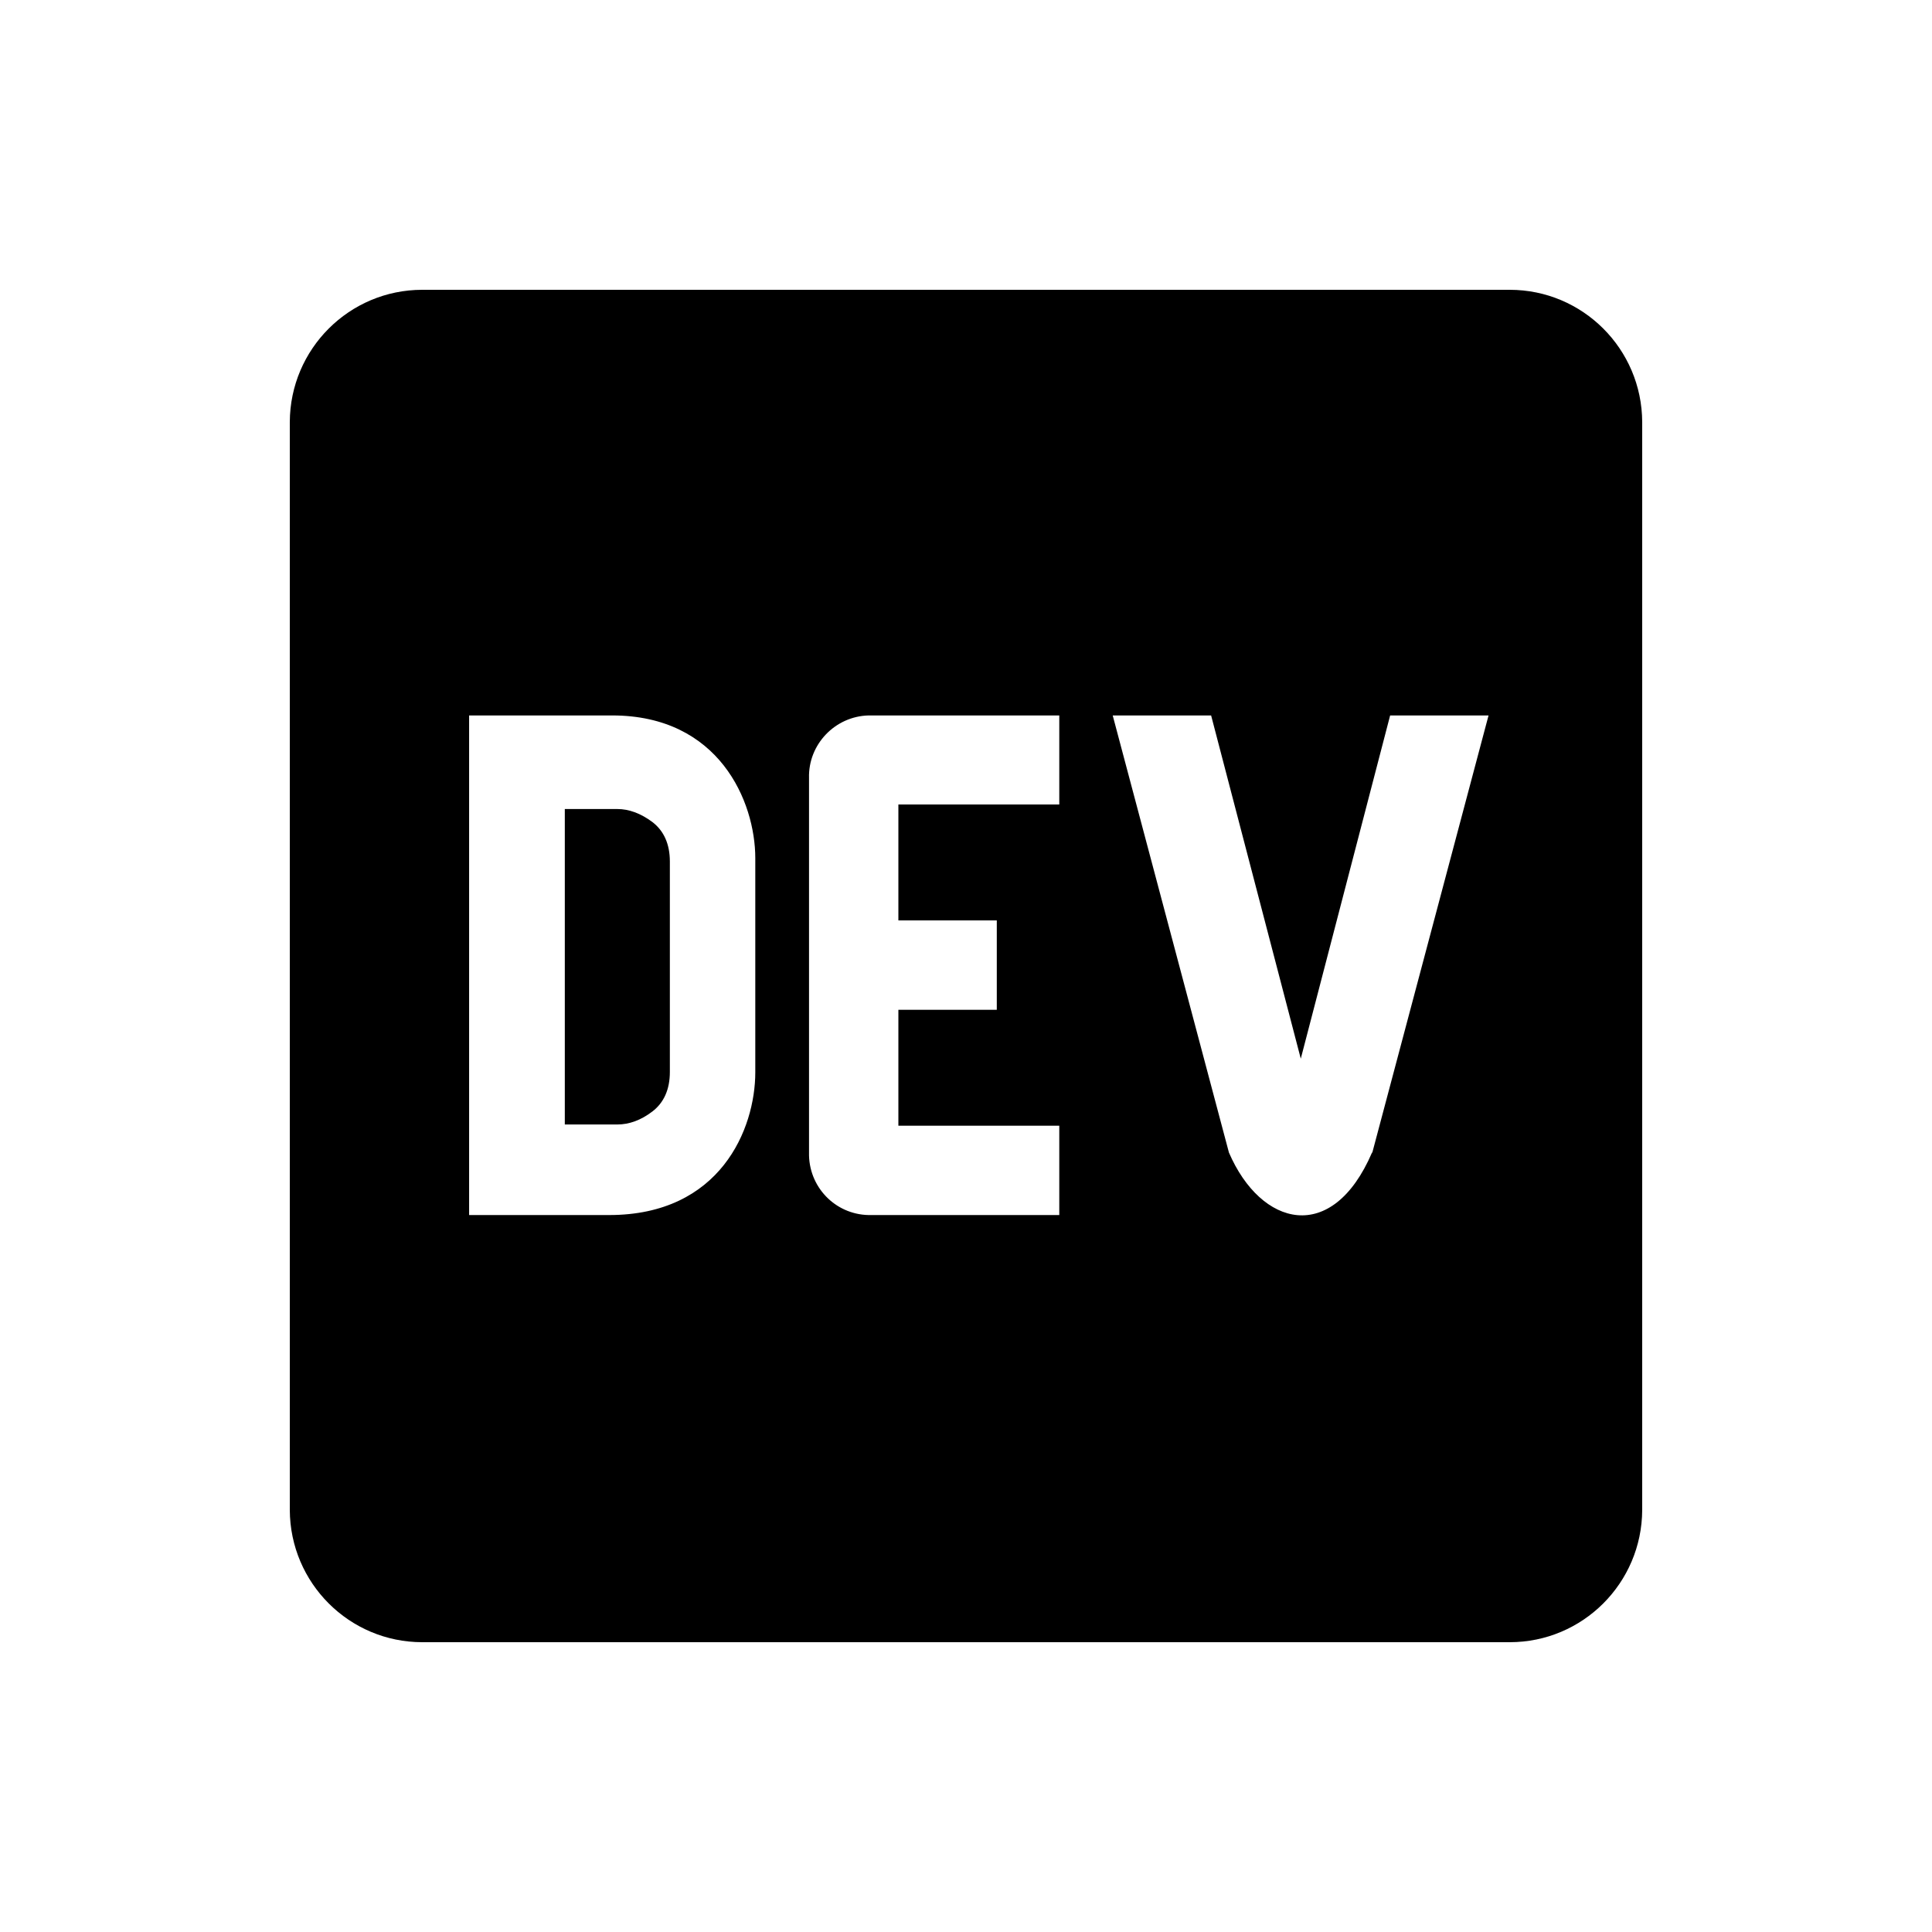
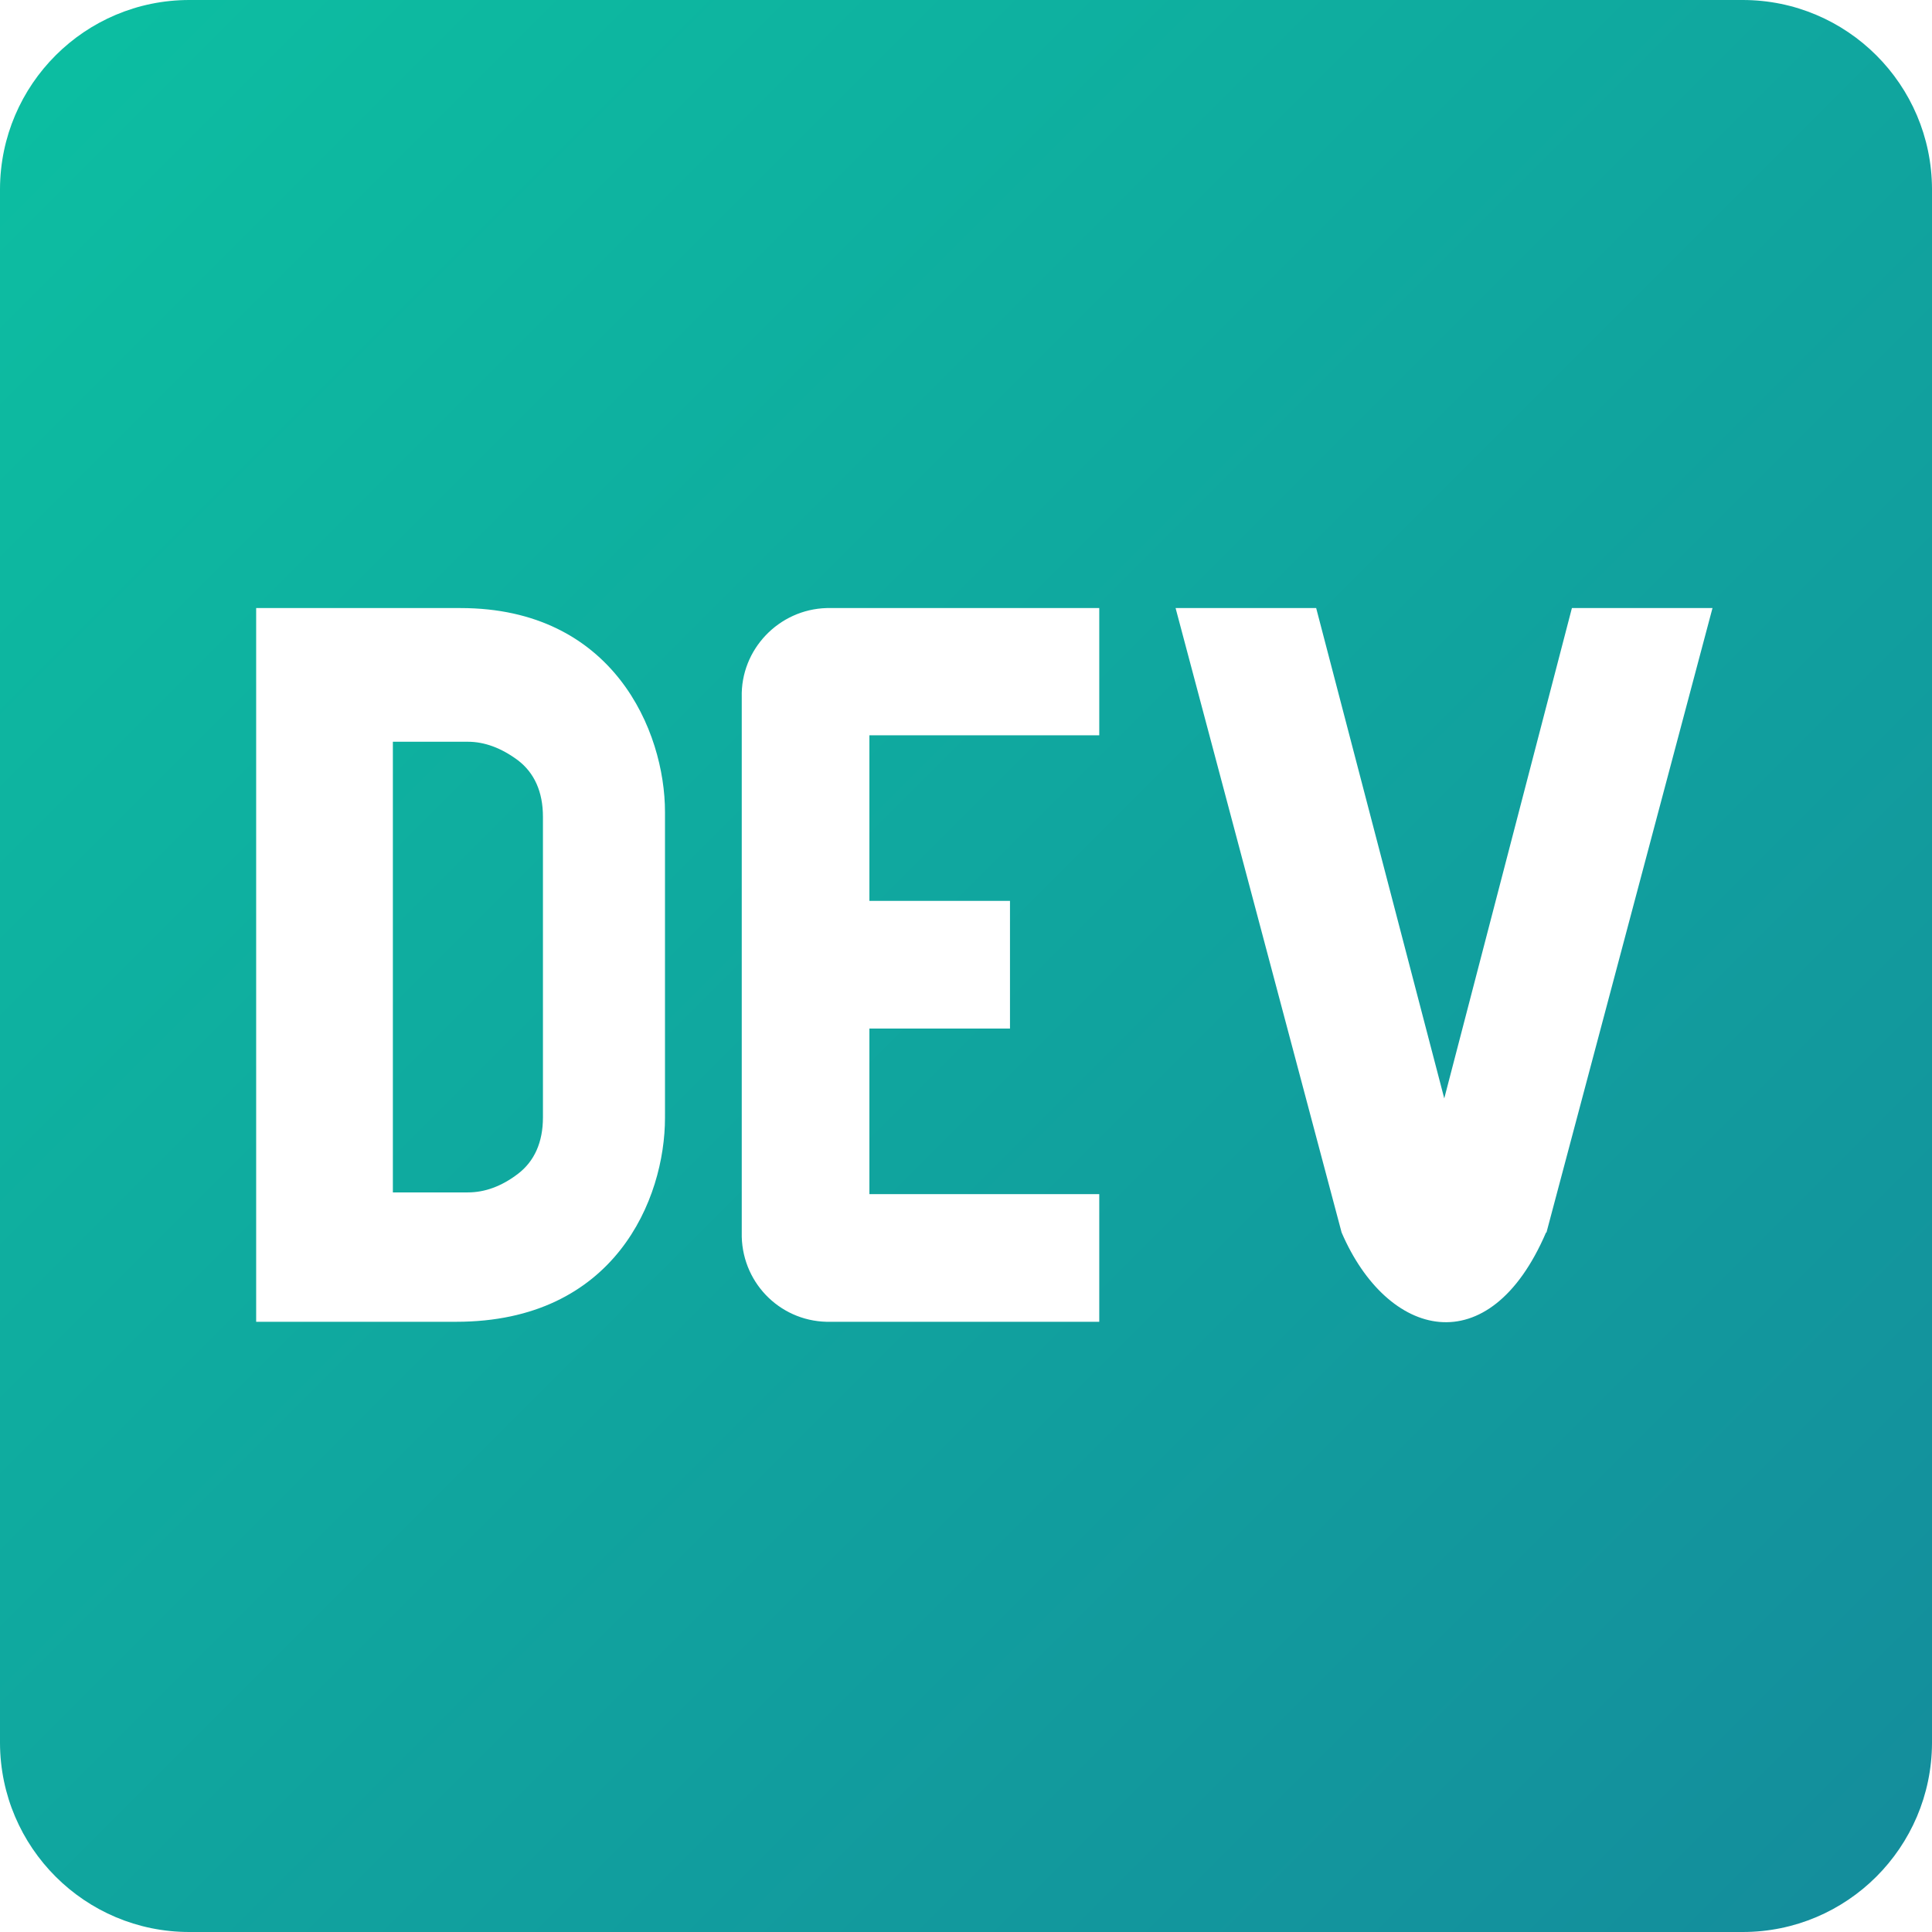
- <svg xmlns="http://www.w3.org/2000/svg" viewBox="0 0 640 640">
-   <path d="M216.1 272.3C212.2 269.4 208.3 268 204.5 268L187.1 268L187.1 372.5L204.5 372.5C208.4 372.5 212.3 371.1 216.1 368.2C219.9 365.3 221.9 360.9 221.9 355.1L221.9 285.4C221.9 279.6 219.9 275.2 216.1 272.3zM500.1 96L139.9 96C115.7 96 96.1 115.6 96 139.8L96 500.2C96.1 524.4 115.7 544 139.9 544L500.1 544C524.3 544 543.9 524.4 544 500.2L544 139.8C543.9 115.6 524.3 96 500.1 96zM250.2 355.2C250.2 374 238.6 402.5 201.8 402.5L155.4 402.5L155.4 237L202.8 237C238.2 237 250.2 265.5 250.2 284.3L250.2 355.2zM350.9 266.5L297.6 266.5L297.6 304.9L330.2 304.9L330.2 334.5L297.6 334.5L297.6 372.9L350.9 372.9L350.9 402.5L288.7 402.5C277.5 402.8 268.3 394 268 382.8L268 257.7C267.7 246.6 276.6 237.3 287.7 237L350.9 237L350.9 266.5zM454.5 381.8C441.3 412.5 417.7 406.4 407.1 381.8L368.6 237L401.2 237L430.9 350.7L460.5 237L493.1 237L454.6 381.8z" />
+ <svg xmlns="http://www.w3.org/2000/svg" viewBox="96 96 448 448" width="64" height="64">
+   <defs>
+     <linearGradient id="g" x1="0" y1="0" x2="1" y2="1">
+       <stop offset="0%" stop-color="#0CBFA1" />
+       <stop offset="100%" stop-color="#148C9C" />
+     </linearGradient>
+   </defs>
+   <path fill="url(#g)" d="M216.1 272.3C212.2 269.4 208.3 268 204.5 268L187.1 268L187.1 372.5L204.5 372.5C208.4 372.5 212.3 371.1 216.1 368.2C219.9 365.3 221.9 360.9 221.9 355.1L221.9 285.4C221.9 279.6 219.9 275.2 216.1 272.3zM500.1 96L139.9 96C115.7 96 96.1 115.6 96 139.8L96 500.2C96.1 524.4 115.7 544 139.9 544L500.1 544C524.3 544 543.9 524.4 544 500.2L544 139.8C543.9 115.6 524.3 96 500.1 96zM250.2 355.2C250.2 374 238.6 402.5 201.8 402.5L155.4 402.5L155.4 237L202.8 237C238.2 237 250.2 265.5 250.2 284.3L250.2 355.2zM350.9 266.5L297.6 266.5L297.6 304.9L330.2 304.9L330.2 334.5L297.6 334.5L297.6 372.9L350.9 372.9L350.9 402.5L288.7 402.5C277.5 402.8 268.3 394 268 382.8L268 257.7C267.7 246.6 276.6 237.3 287.7 237L350.9 237L350.9 266.5zM454.5 381.8C441.3 412.5 417.7 406.4 407.1 381.8L368.6 237L401.2 237L430.9 350.7L460.5 237L493.1 237L454.6 381.8z" />
</svg>
